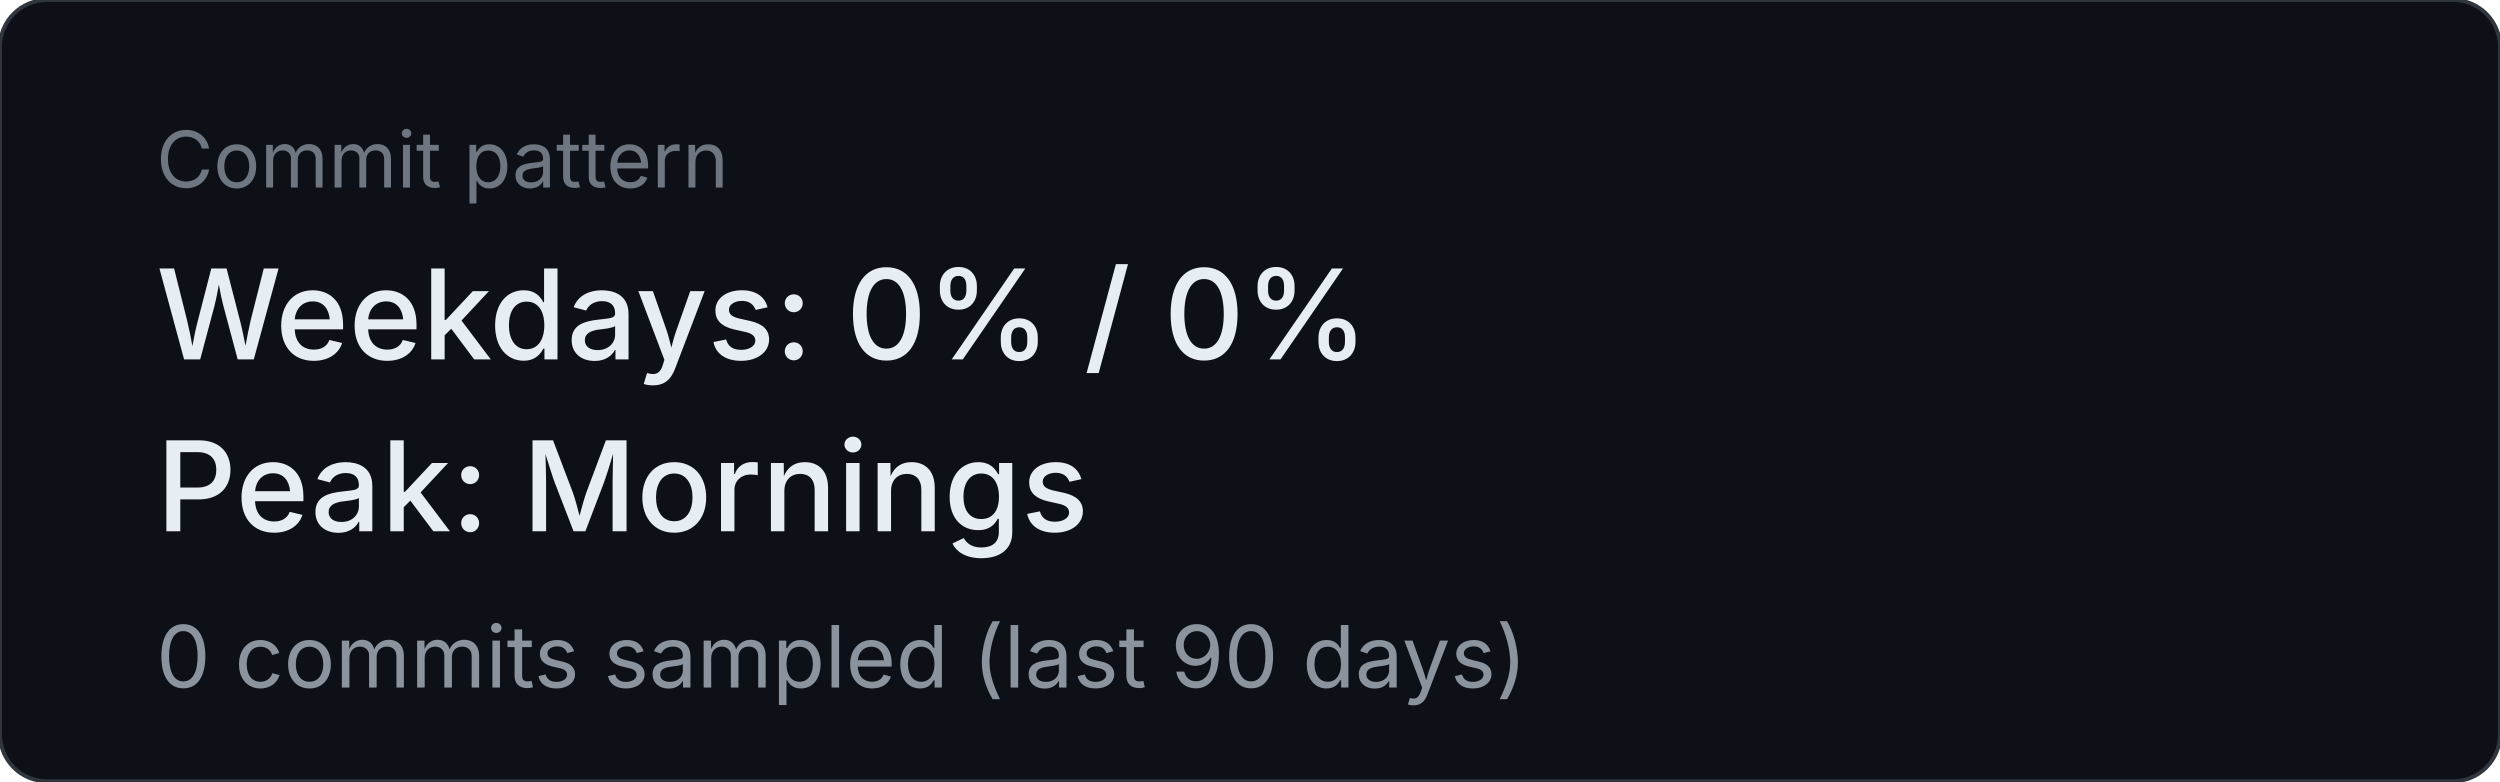
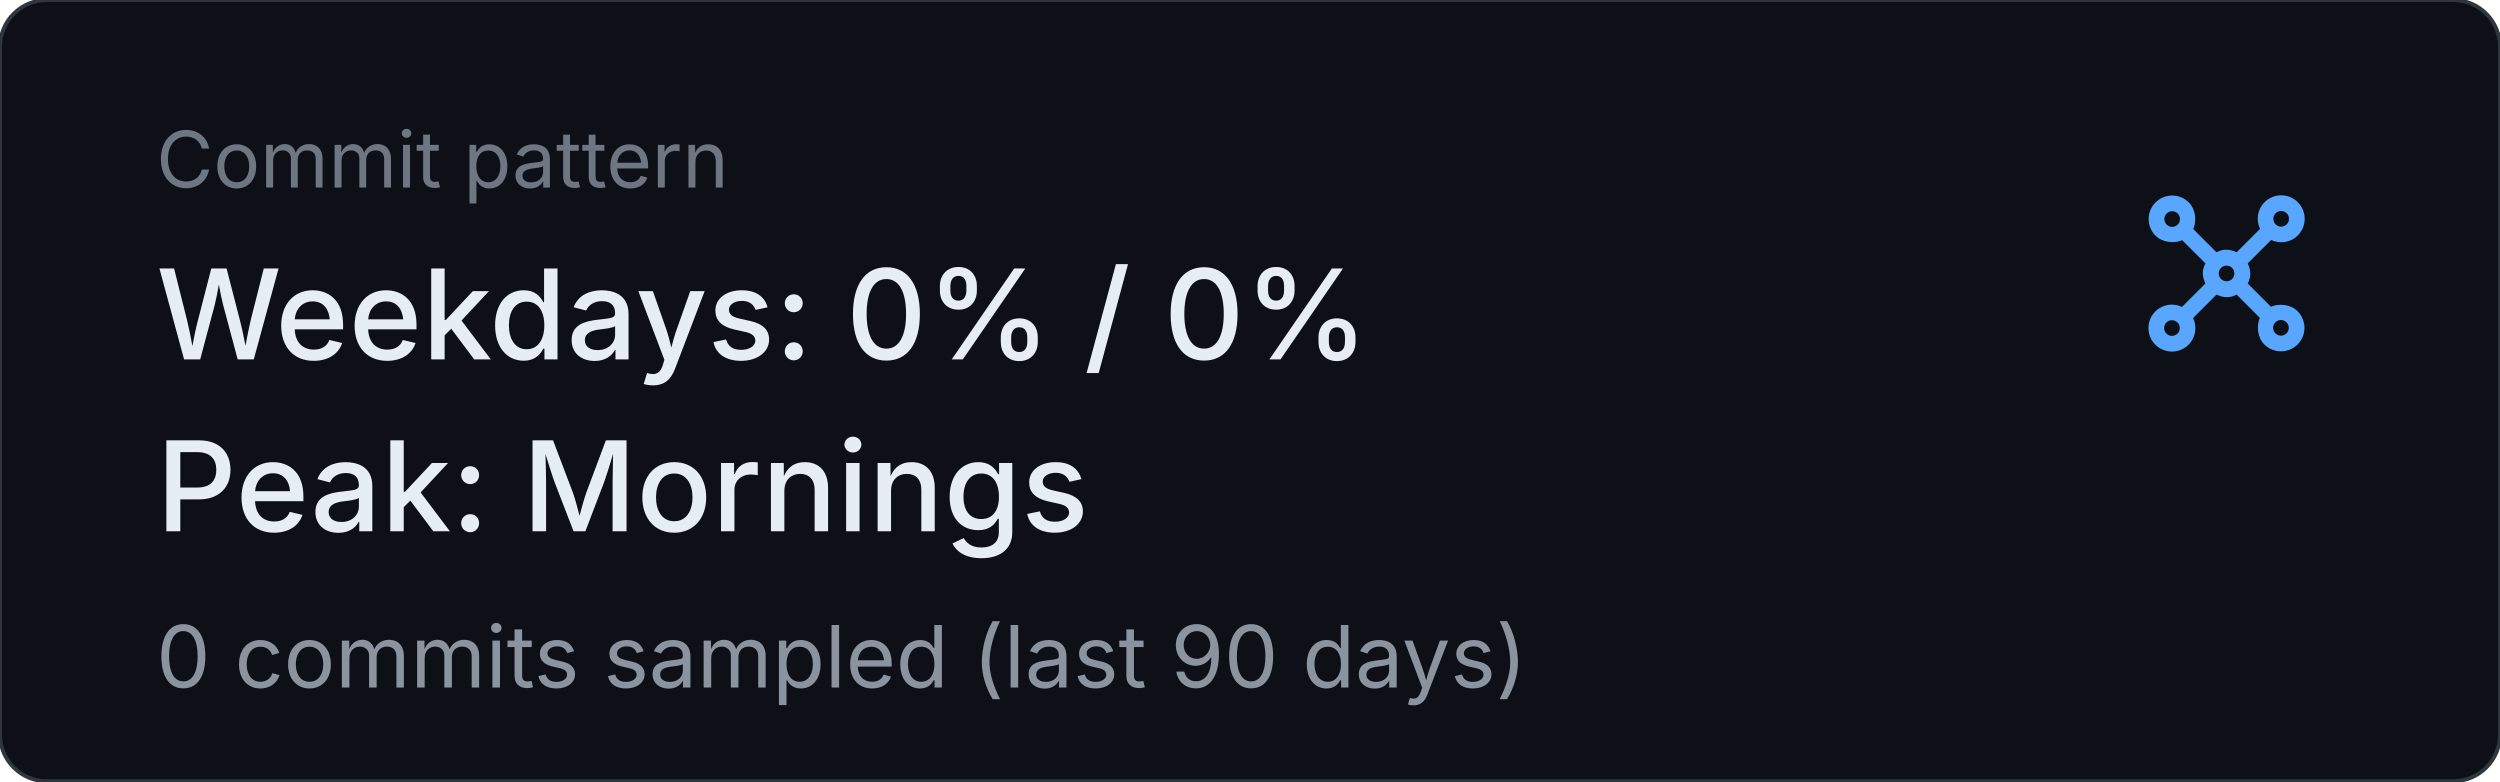
<svg xmlns="http://www.w3.org/2000/svg" width="320" height="100" viewBox="0 0 320 100">
  <rect width="320" height="100" fill="#0d1117" rx="6" stroke="#30363d" stroke-width="0.5" />
+   <g transform="translate(275, 25) scale(1)">
+     <path fill="#58a6ff" fill-rule="evenodd" d="       M17.671,17.671 C17.28,18.062 16.644,18.062 16.253,17.671 C15.862,17.28 15.862,16.644 16.253,16.253 C16.644,15.862 17.28,15.862 17.671,16.253 C18.062,16.644 18.062,17.28 17.671,17.671       M10.709,10.709 C10.318,11.1 9.682,11.1 9.291,10.709 C8.9,10.318 8.9,9.682 9.291,9.291 C9.682,8.9 10.318,8.9 10.709,9.291 C11.1,9.682 11.1,10.318 10.709,10.709       M3.718,17.7 C3.327,18.091 2.691,18.091 2.3,17.7 C1.909,17.309 1.909,16.673 2.3,16.282 C2.691,15.891 3.327,15.891 3.718,16.282 C4.109,16.673 4.109,17.309 3.718,17.7       M3.747,3.747 C3.357,4.138 2.72,4.138 2.329,3.747 C1.938,3.356 1.938,2.72 2.329,2.329 C2.72,1.938 3.357,1.938 3.747,2.329 C4.138,2.72 4.138,3.356 3.747,3.747       M16.282,2.3 C16.673,1.909 17.309,1.909 17.7,2.3 C18.091,2.691 18.091,3.327 17.7,3.718 C17.309,4.109 16.673,4.109 16.282,3.718 C15.891,3.327 15.891,2.691 16.282,2.3       M15.674,14.255 L12.707,11.288 C13.201,10.365 13.094,9.528 12.707,8.712 L15.704,5.715 C16.821,6.246 18.194,6.062 19.118,5.136 C20.294,3.961 20.294,2.056 19.118,0.882 C17.944,-0.294 16.039,-0.294 14.864,0.882 C13.939,1.806 13.754,3.179 14.285,4.296 L11.288,7.294 C10.472,6.906 9.635,6.799 8.712,7.294 L5.745,4.327 C6.161,3.324 6.091,1.835 5.166,0.911 C3.991,-0.265 2.085,-0.265 0.911,0.911 C-0.265,2.086 -0.265,3.991 0.911,5.166 C1.835,6.091 3.324,6.161 4.327,5.745 L7.294,8.712 C6.799,9.635 6.906,10.472 7.294,11.288 L4.296,14.285 C3.179,13.754 1.806,13.939 0.882,14.864 C-0.294,16.039 -0.294,17.944 0.882,19.118 C2.056,20.294 3.961,20.294 5.136,19.118 C6.062,18.194 6.246,16.821 5.715,15.704 L8.712,12.707 C9.528,13.094 10.365,13.201 11.288,12.707 L14.255,15.674 C13.84,16.676 13.909,18.165 14.835,19.089 C16.009,20.265 17.915,20.265 19.089,19.089 C20.265,17.915 20.265,16.009 19.089,14.835 C18.165,13.909 16.676,13.839 15.674,14.255     " />
+   </g>
  <text x="20" y="24" font-family="-apple-system, BlinkMacSystemFont, 'Segoe UI', sans-serif" font-size="10" fill="#6e7681">Commit pattern</text>
  <text x="20" y="46" font-family="-apple-system, BlinkMacSystemFont, 'Segoe UI', sans-serif" font-size="16" font-weight="500" fill="#e6edf3">Weekdays: 0% / 0%</text>
  <text x="20" y="68" font-family="-apple-system, BlinkMacSystemFont, 'Segoe UI', sans-serif" font-size="16" font-weight="500" fill="#e6edf3">Peak: Mornings</text>
  <text x="20" y="88" font-family="-apple-system, BlinkMacSystemFont, 'Segoe UI', sans-serif" font-size="11" fill="#8b949e">0 commits sampled (last 90 days)</text>
</svg>
